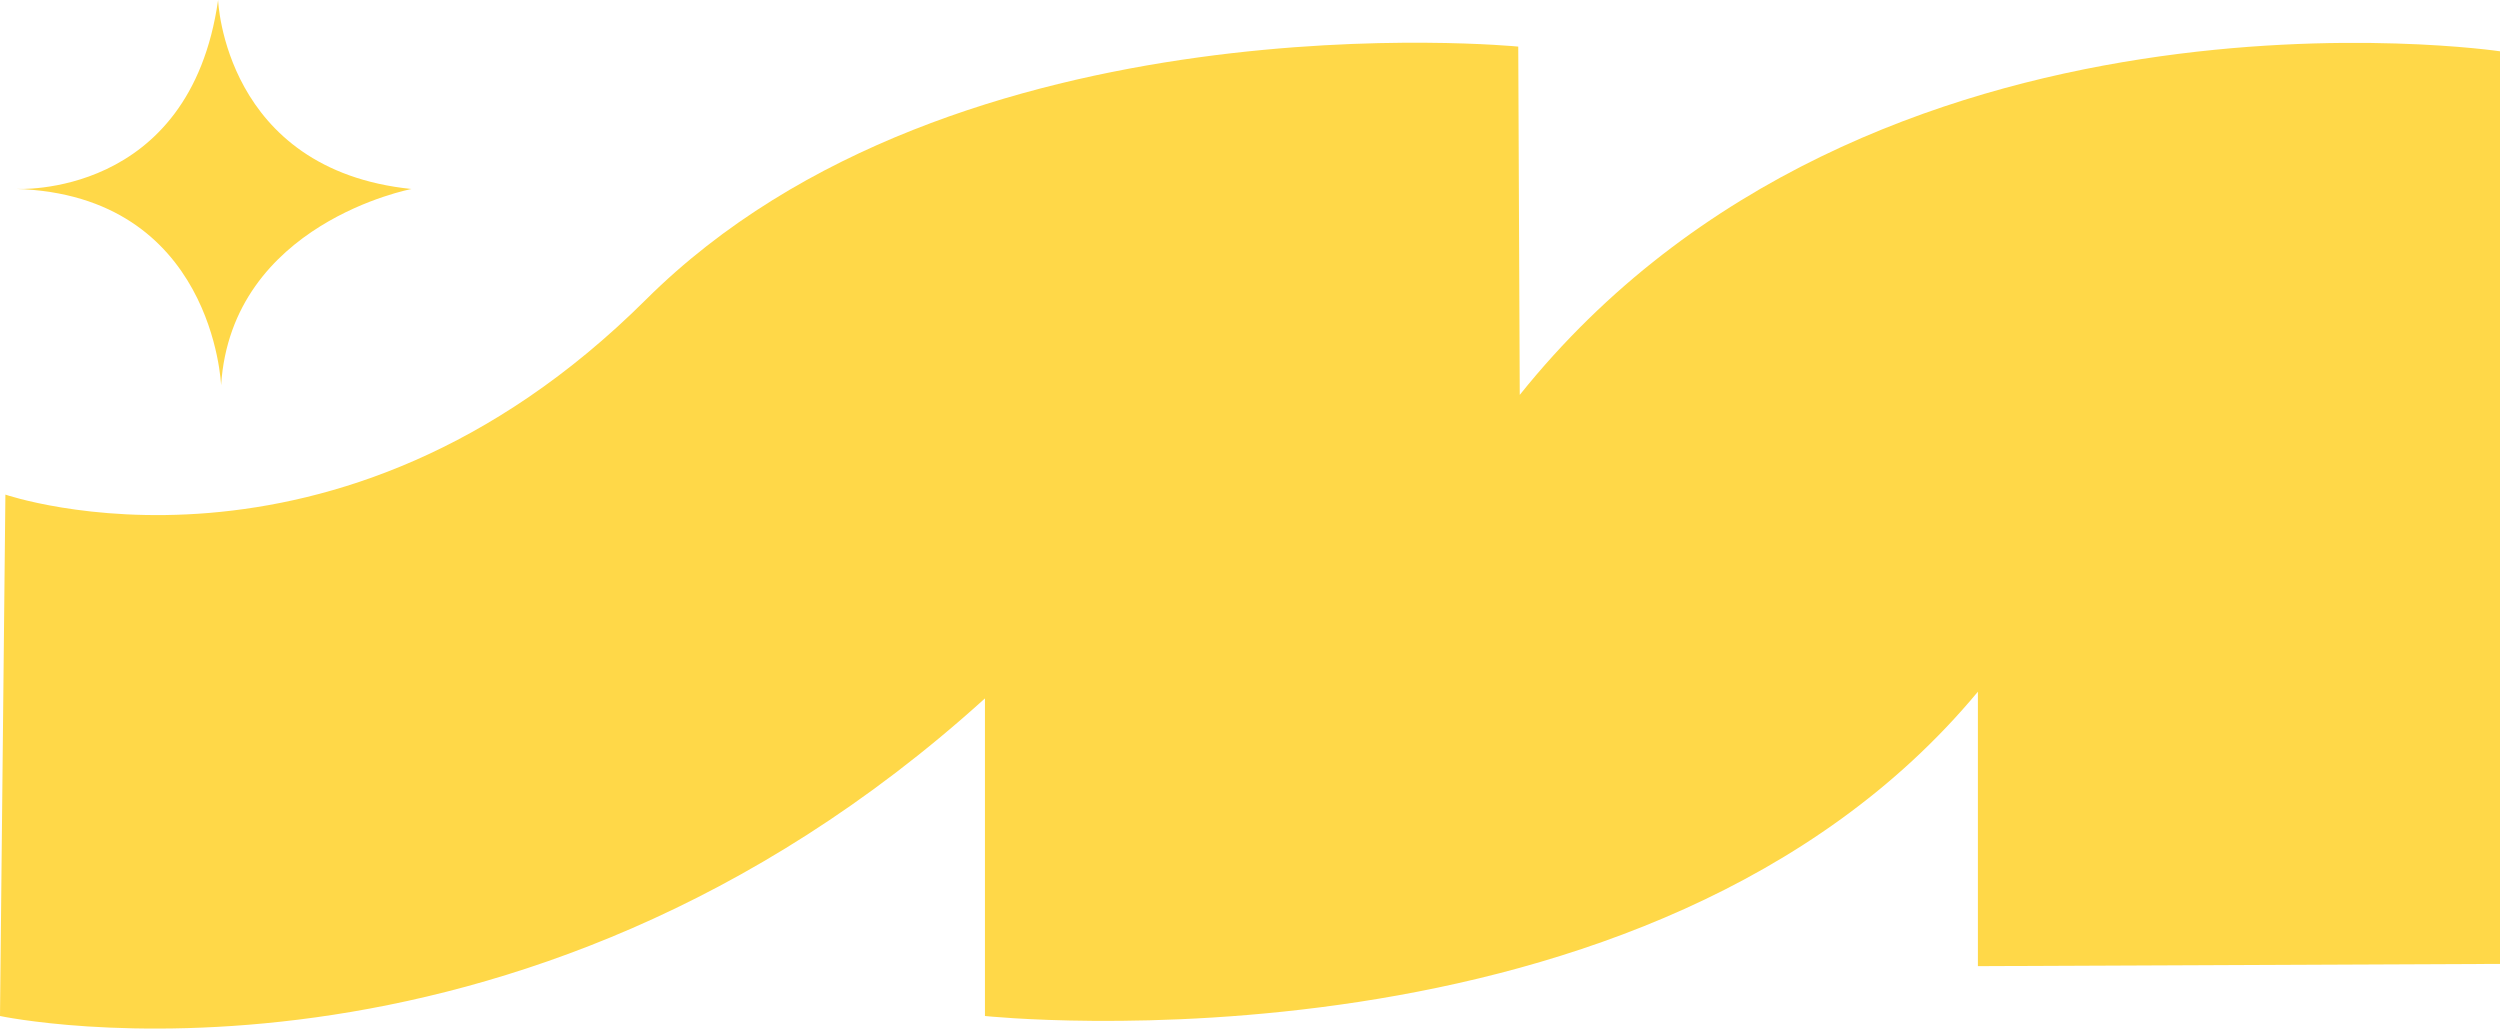
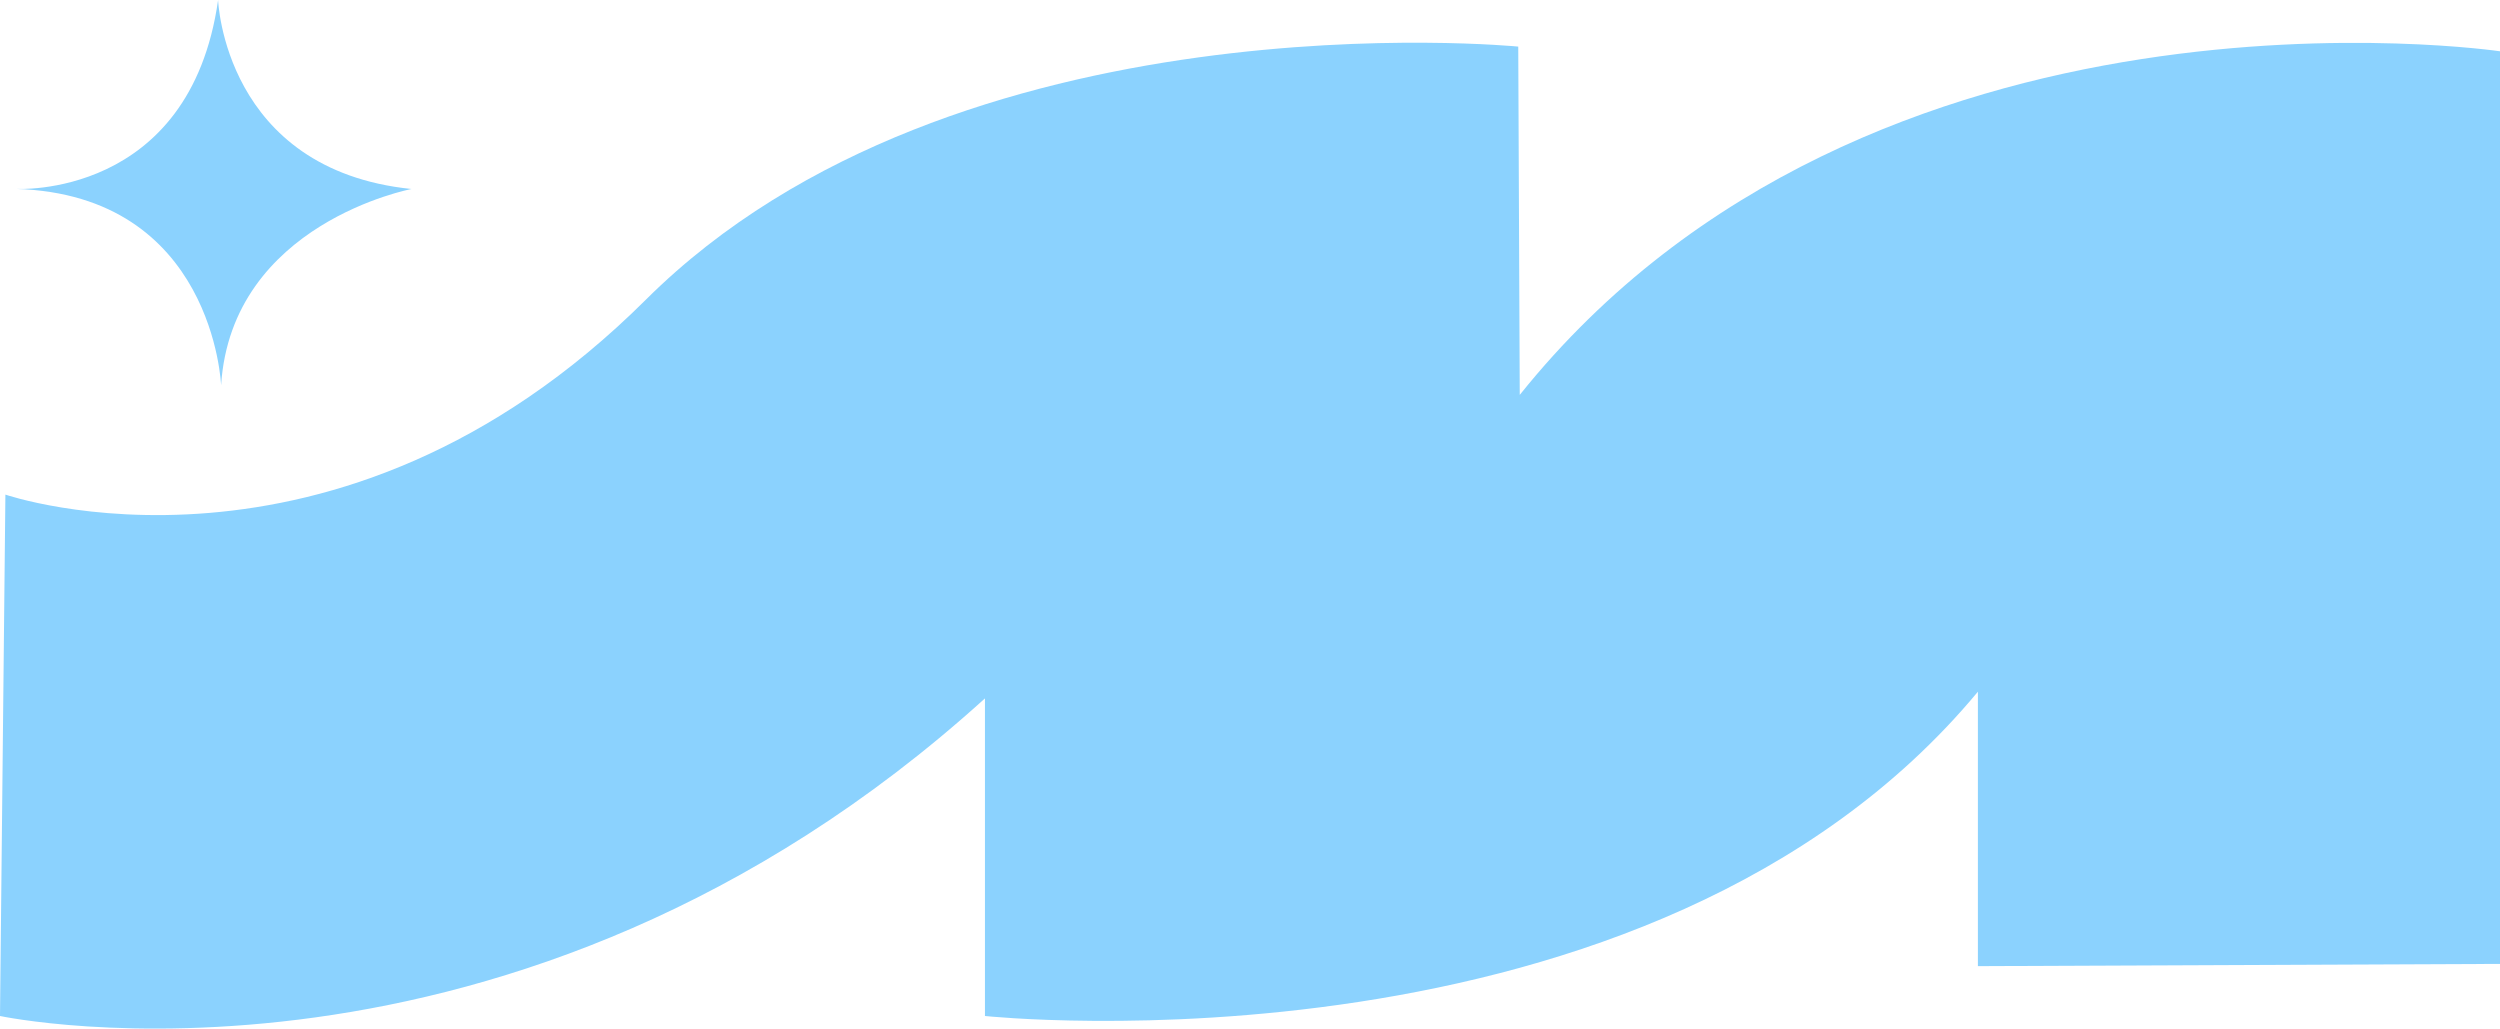
<svg xmlns="http://www.w3.org/2000/svg" id="Calque_1" viewBox="0 0 500 205.71">
  <defs>
-     <style>.cls-1{fill:#ffd848;}</style>
+     <style>.cls-1{fill:#8bd2fe;}</style>
  </defs>
  <path class="cls-1" d="m1.08,98.92l-1.08,104.28h0s102.7,21.9,196.99-63.52v63.52s132.99,14.13,198.59-64.86v54.89l104.43-.45V10.26s-125.99-18.74-196.06,68.72l-.3-69.66S191.19-1.79,129.16,59.95C67.13,121.68,1.08,98.92,1.08,98.92Z" />
  <path class="cls-1" d="m3.16,37.78S37.97,39.87,43.62,0c0,0,1.19,33.95,38.68,37.8,0,0-36,6.82-38.08,39.25,0,0-1.49-38.08-41.06-39.27Z" />
</svg>
